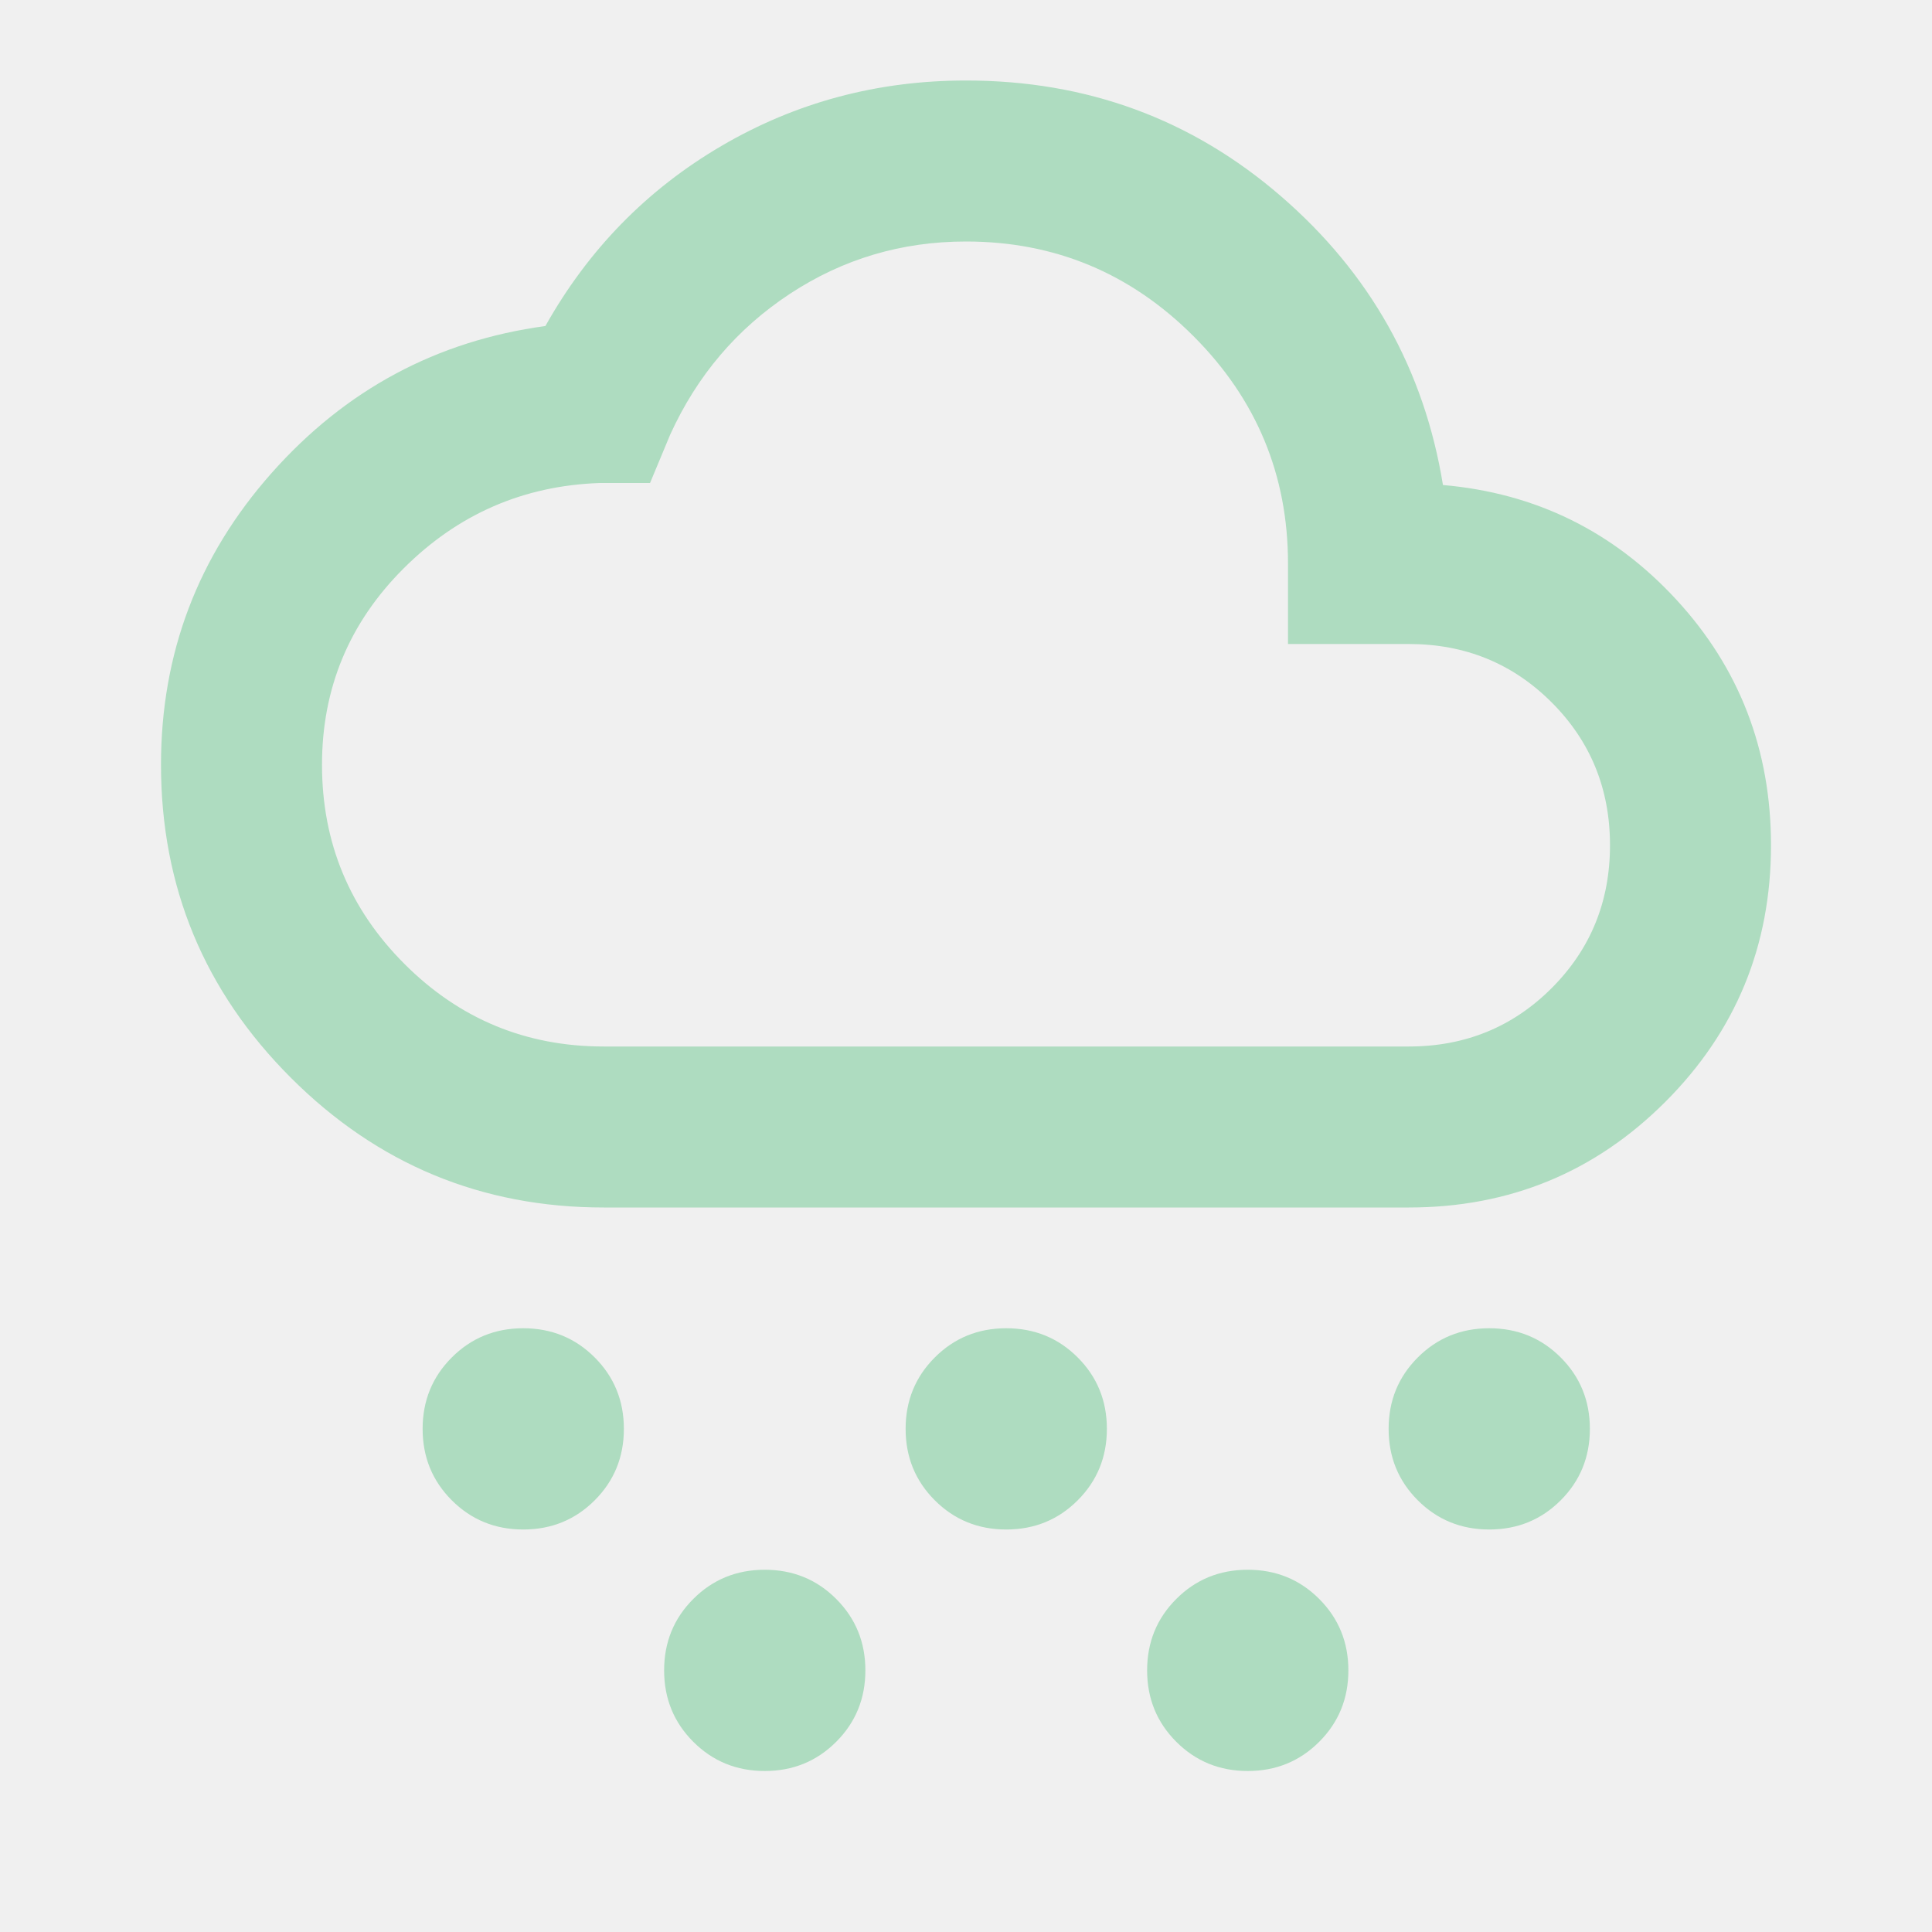
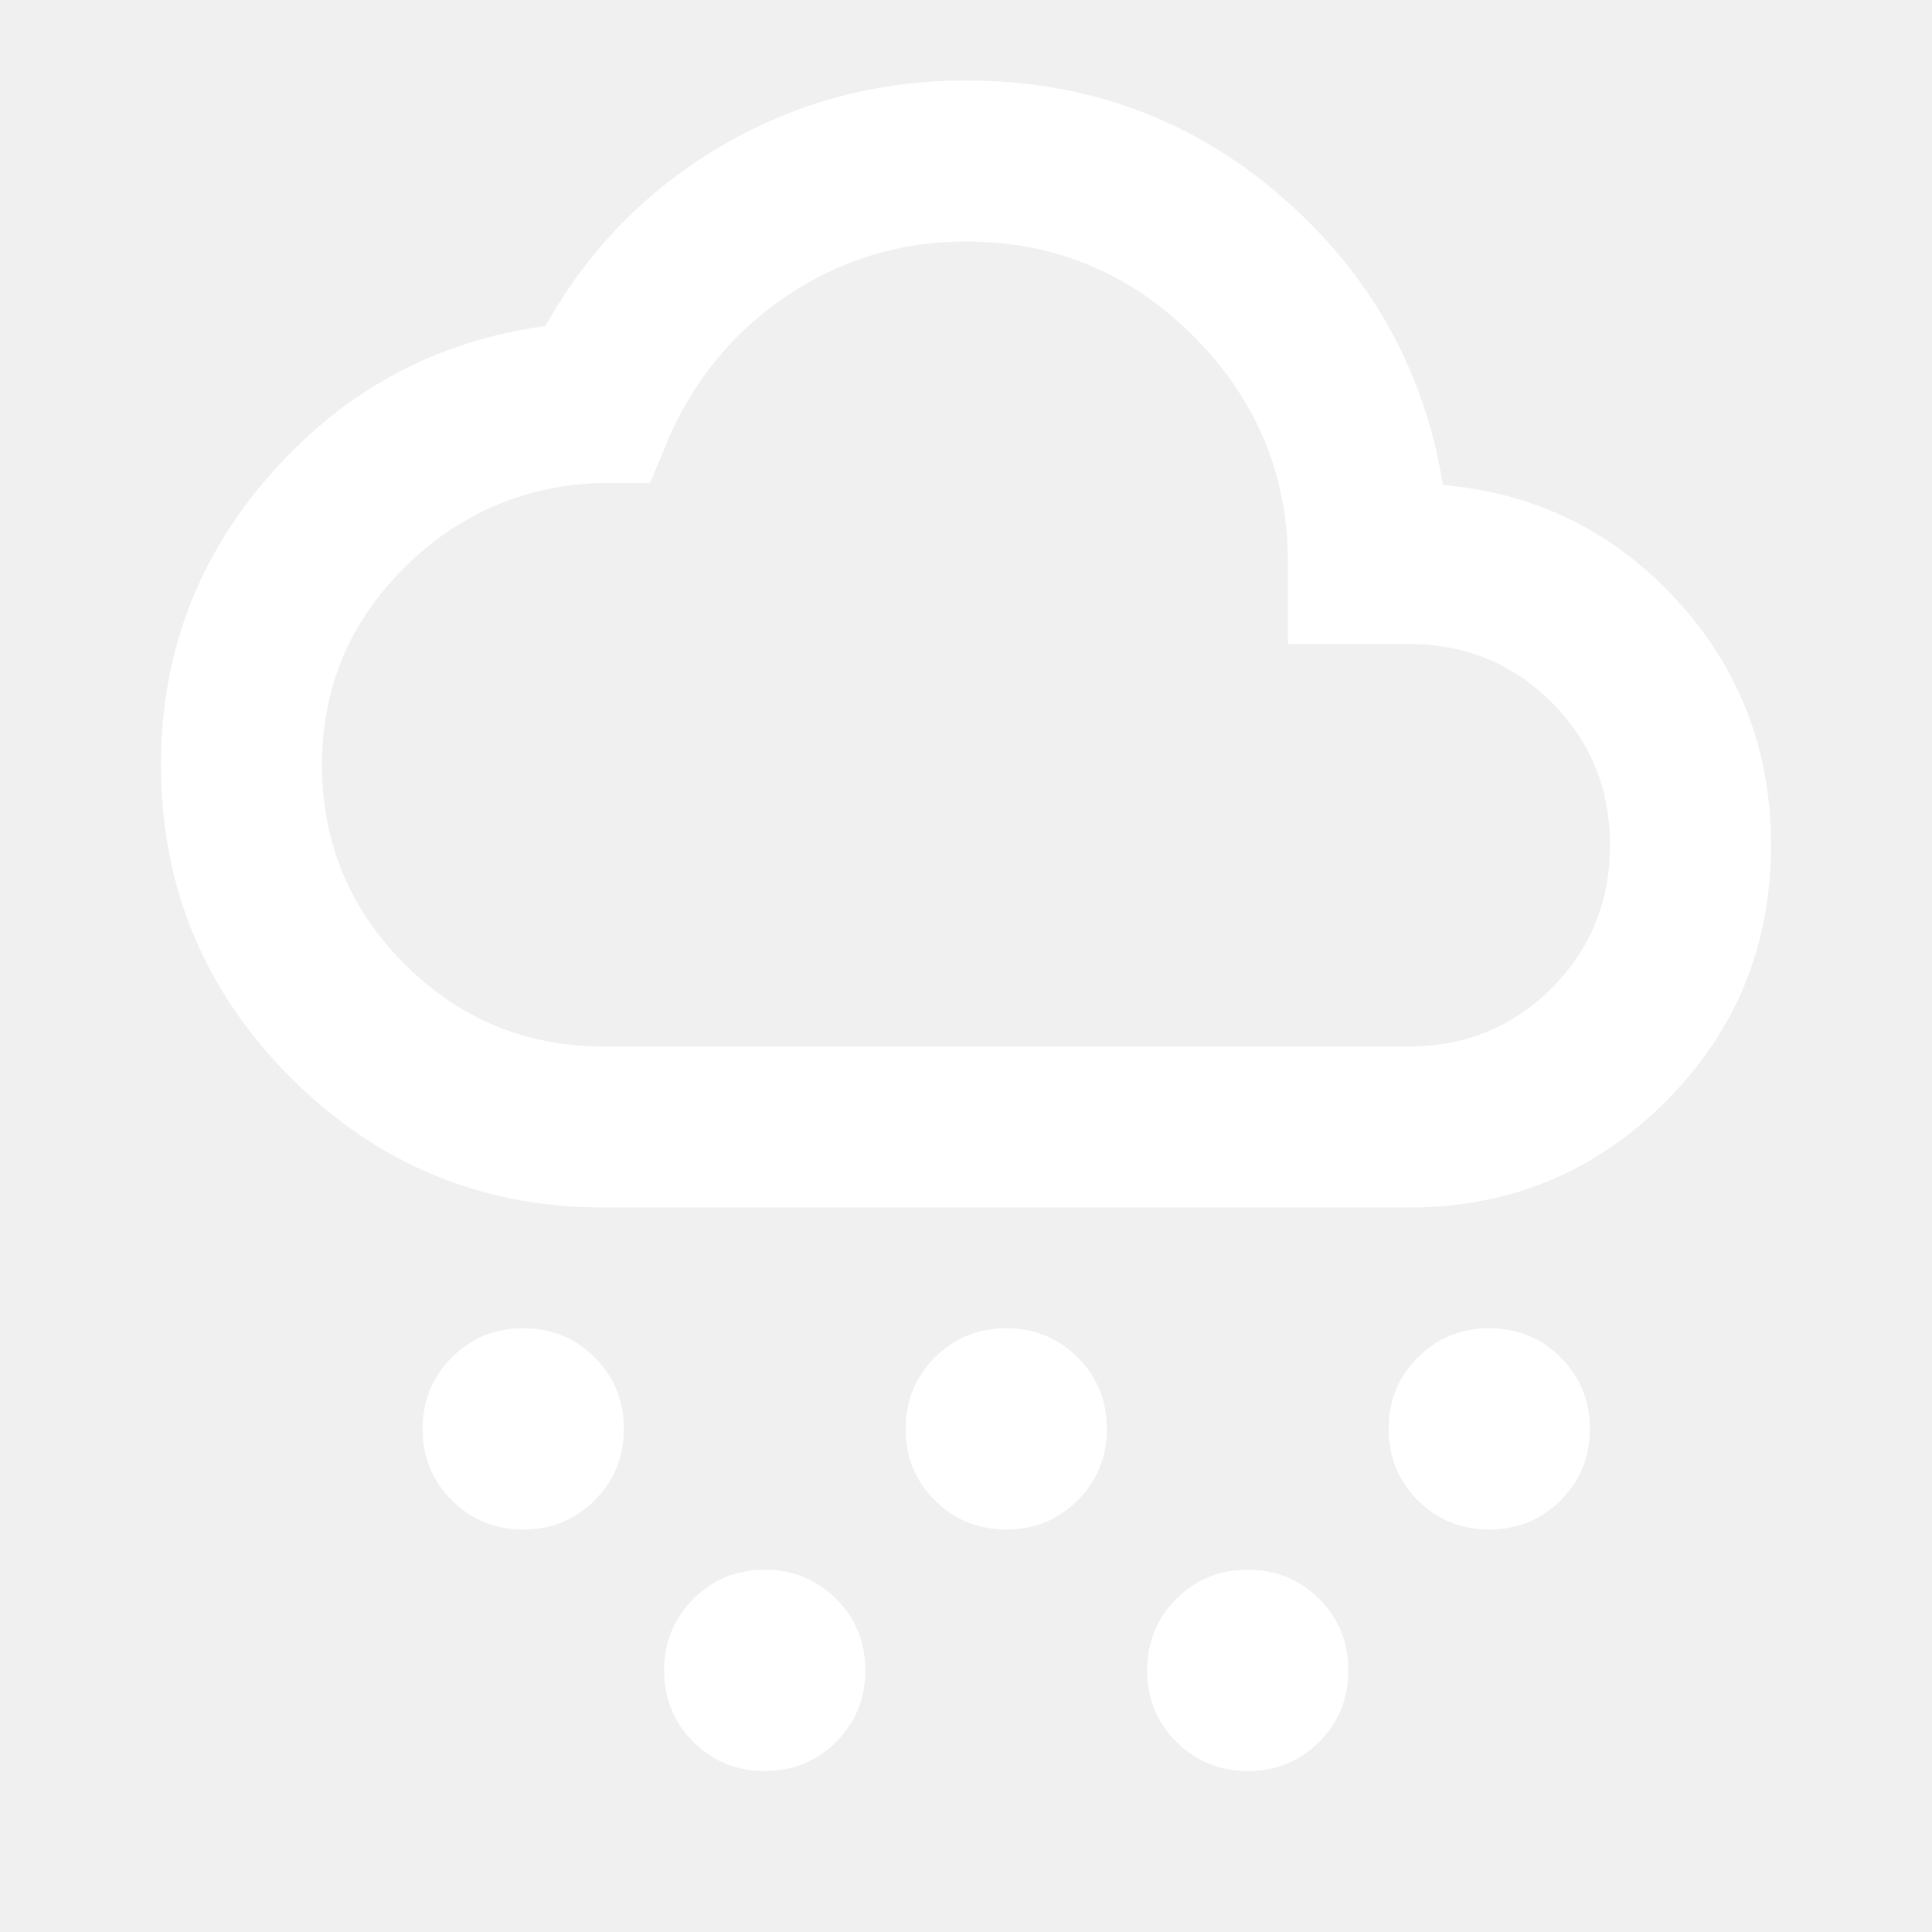
- <svg xmlns="http://www.w3.org/2000/svg" height="24px" viewBox="0 -960 960 960" width="24px" fill="#AEDCC0">
+ <svg xmlns="http://www.w3.org/2000/svg" height="24px" viewBox="0 -960 960 960" width="24px" fill="#FFFFFF">
  <path d="M260-200q-21 0-35.5-14.5T210-250q0-21 14.5-35.5T260-300q21 0 35.5 14.5T310-250q0 21-14.5 35.5T260-200ZM380-80q-21 0-35.5-14.5T330-130q0-21 14.5-35.5T380-180q21 0 35.5 14.5T430-130q0 21-14.5 35.5T380-80Zm120-120q-21 0-35.5-14.5T450-250q0-21 14.5-35.5T500-300q21 0 35.5 14.5T550-250q0 21-14.5 35.5T500-200Zm240 0q-21 0-35.5-14.5T690-250q0-21 14.5-35.5T740-300q21 0 35.5 14.5T790-250q0 21-14.5 35.5T740-200ZM620-80q-21 0-35.5-14.5T570-130q0-21 14.5-35.5T620-180q21 0 35.5 14.5T670-130q0 21-14.5 35.5T620-80ZM300-360q-91 0-155.5-64.5T80-580q0-83 55-145t136-73q32-57 87.5-89.5T480-920q90 0 156.5 57.5T717-719q69 6 116 57t47 122q0 75-52.5 127.5T700-360H300Zm0-80h400q42 0 71-29t29-71q0-42-29-71t-71-29h-60v-40q0-66-47-113t-113-47q-48 0-87.5 26T333-744l-10 24h-25q-57 2-97.5 42.5T160-580q0 58 41 99t99 41Zm180-100Z" />
</svg>
